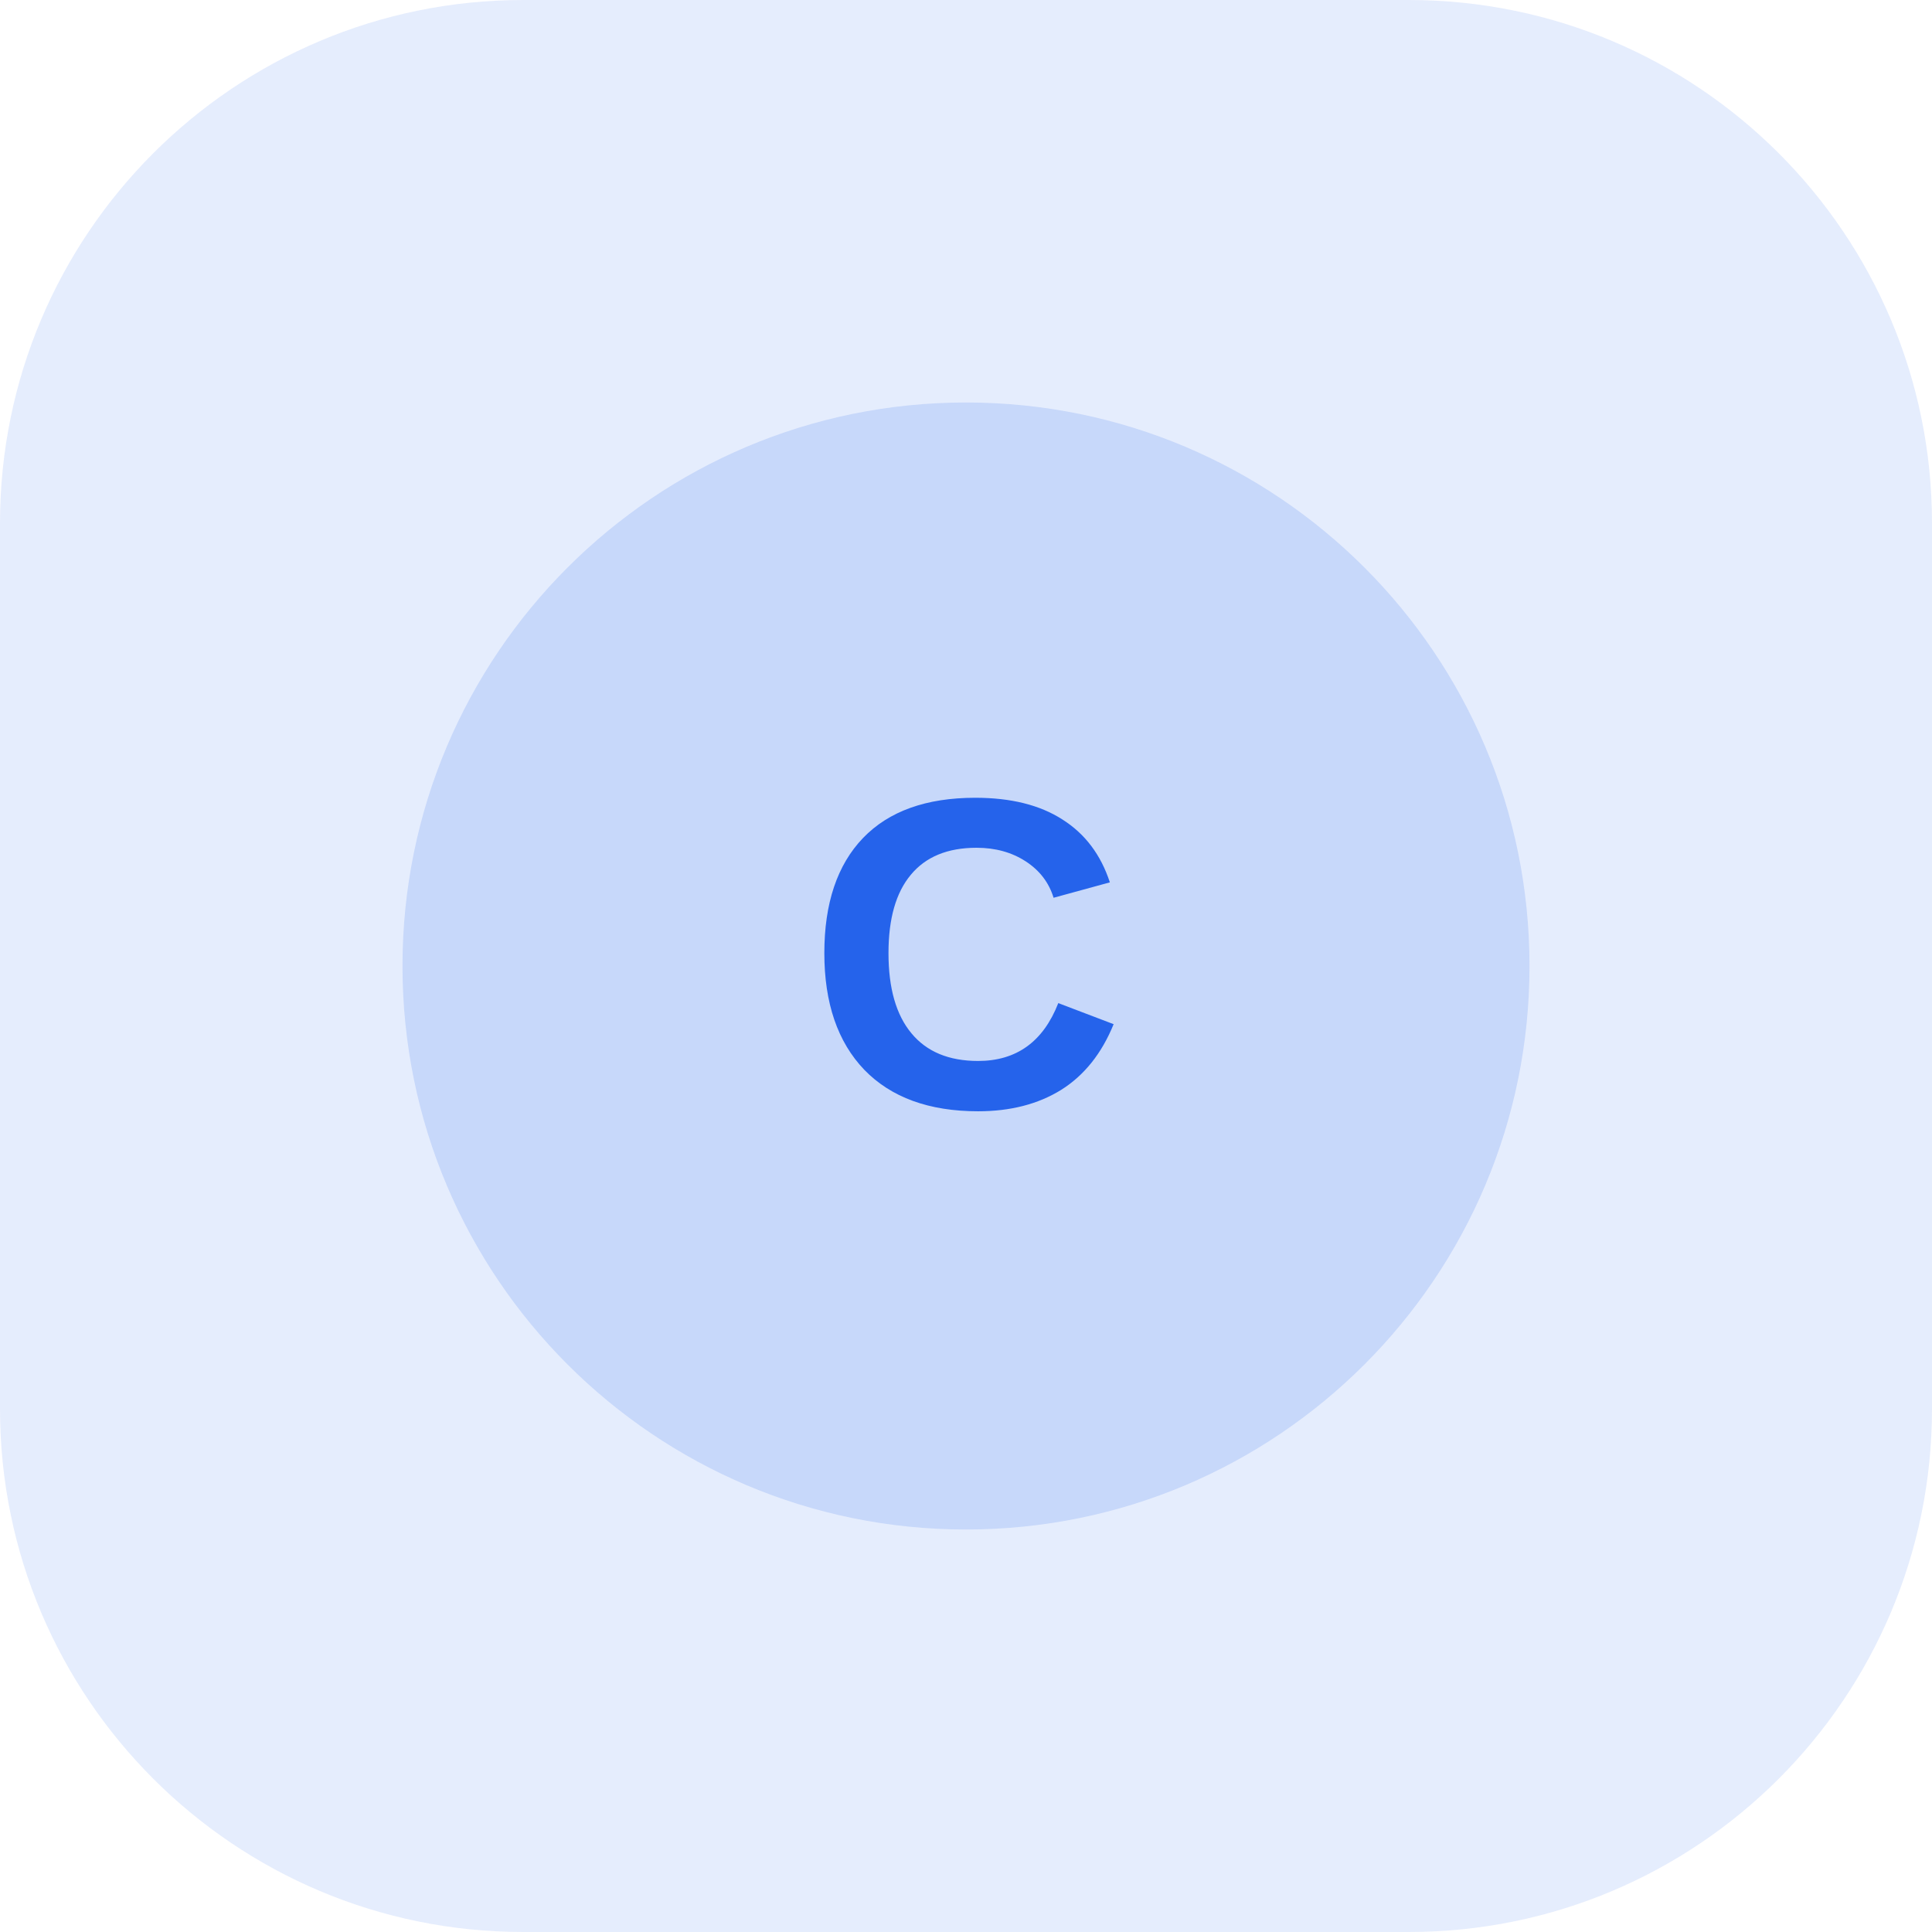
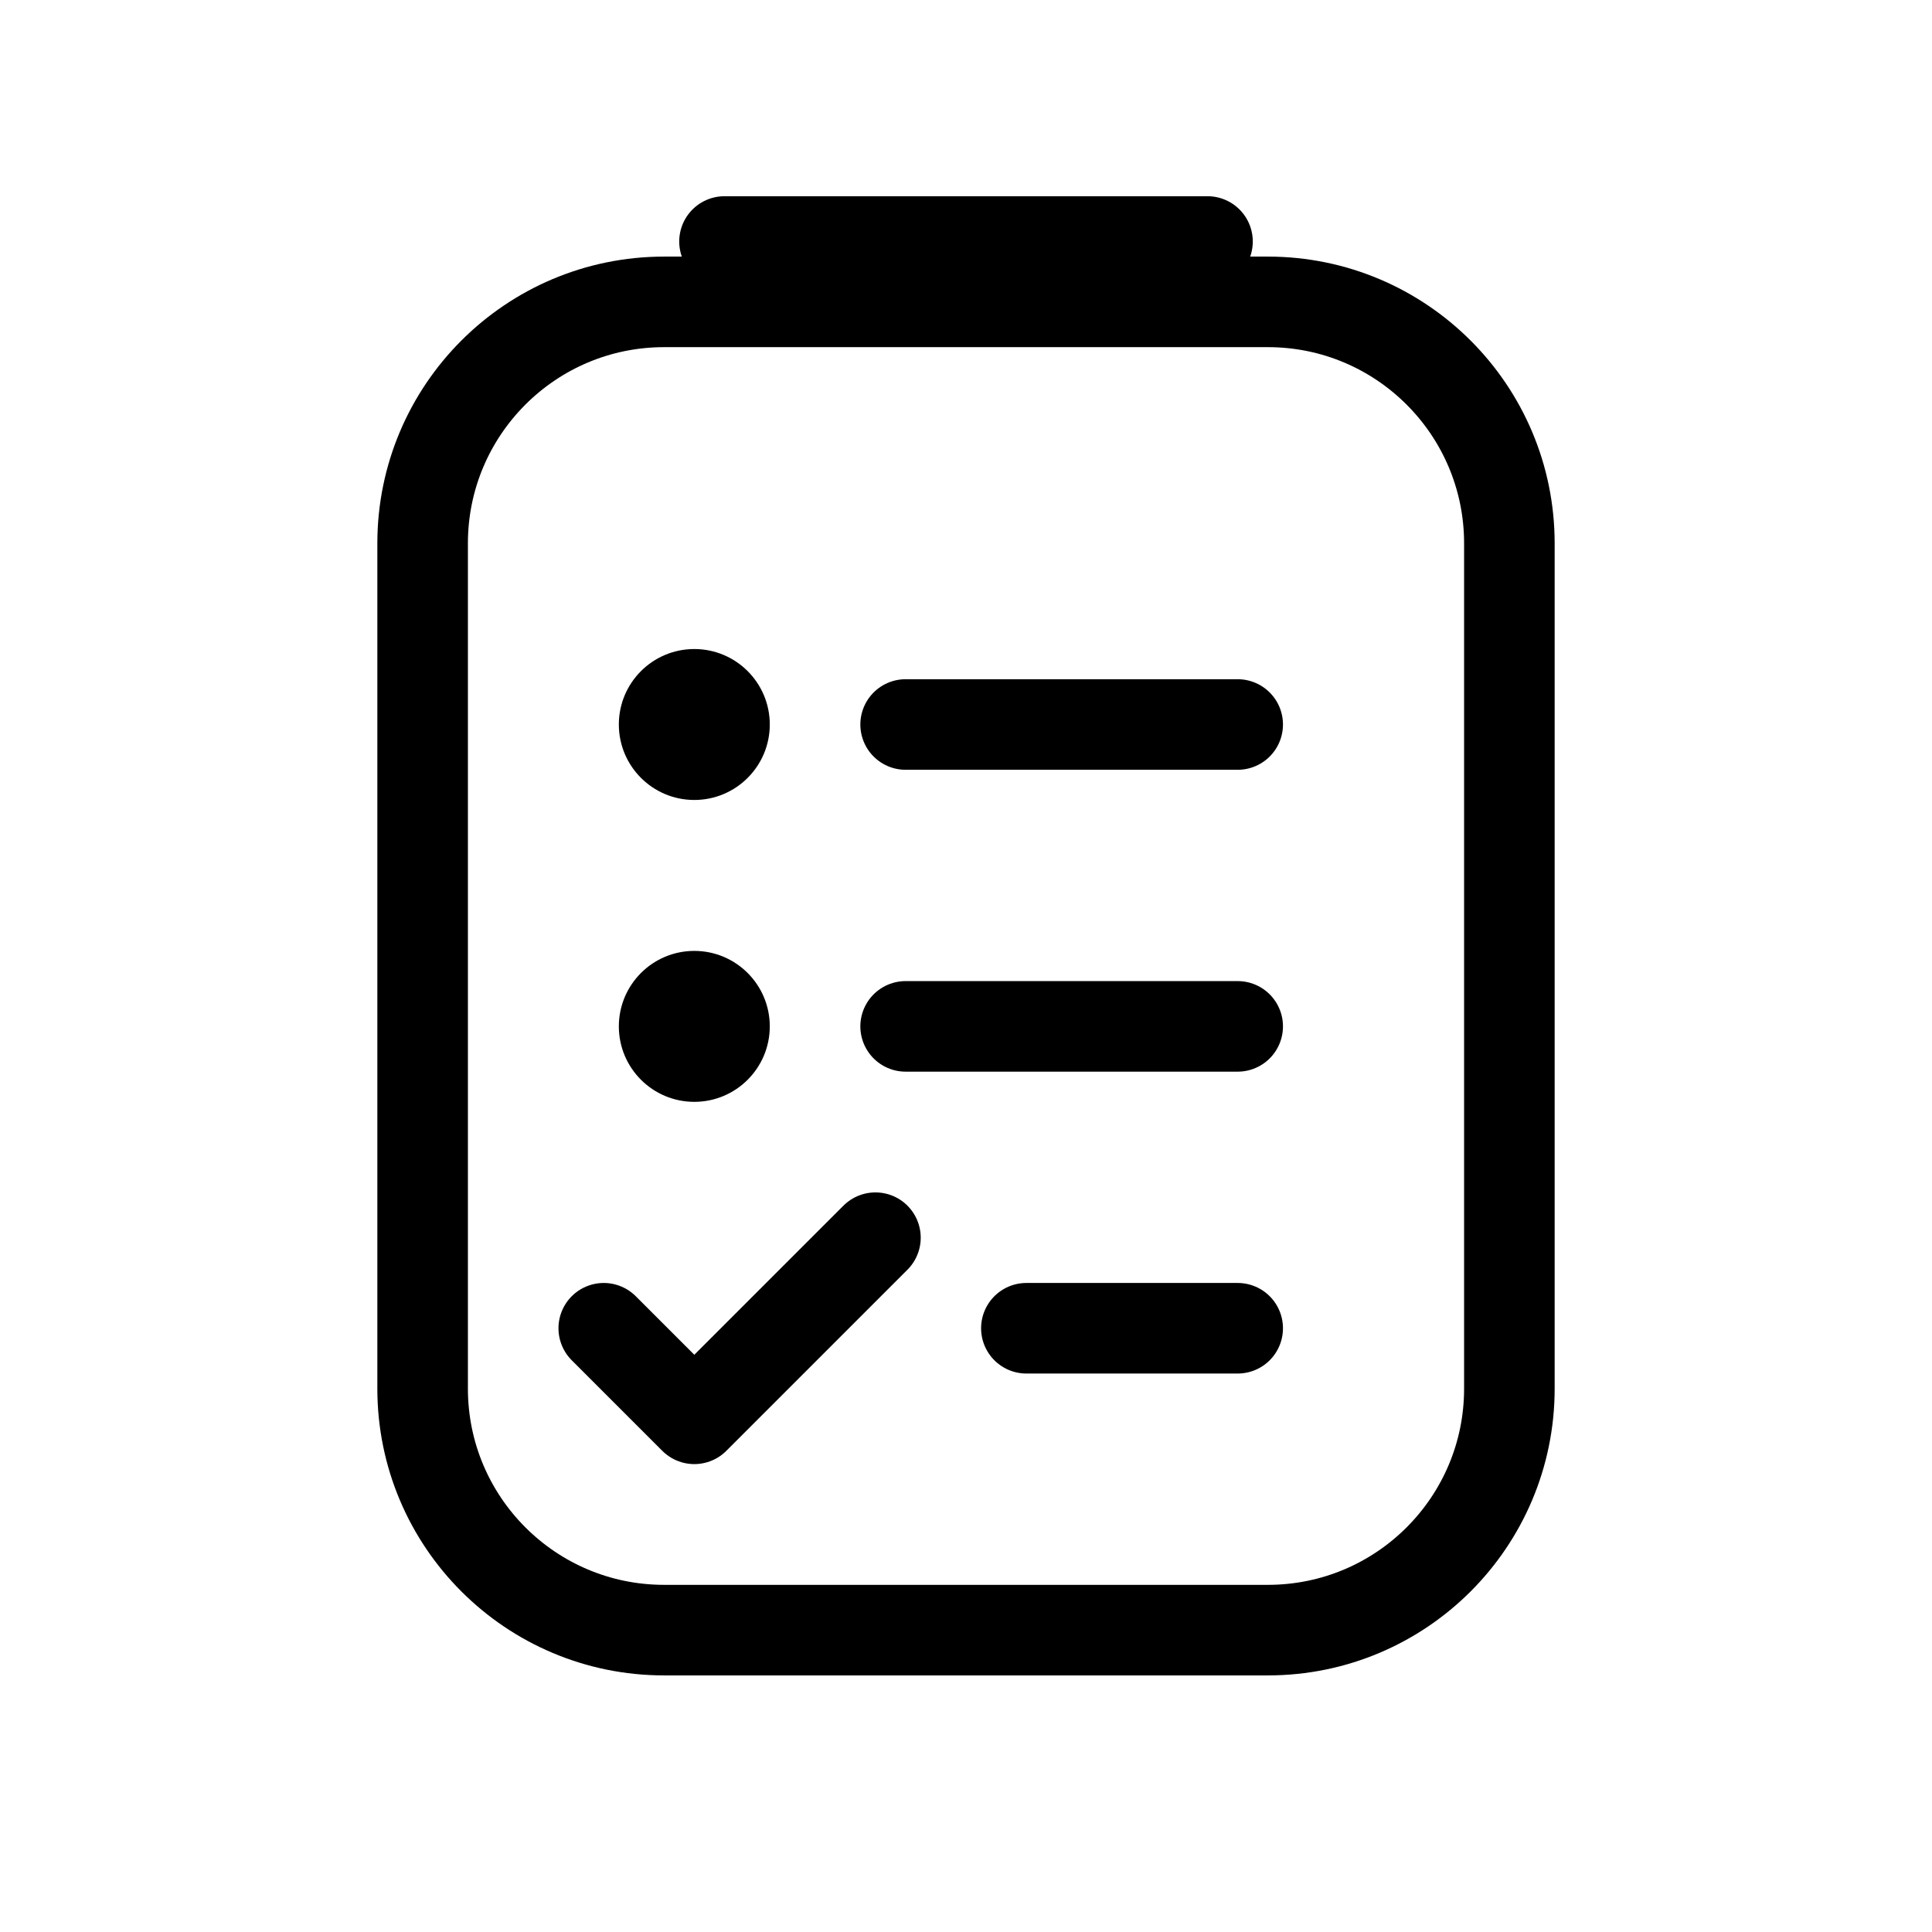
- <svg xmlns="http://www.w3.org/2000/svg" width="96" height="96" viewBox="0 0 96 96">
-   <rect width="96" height="96" rx="26" fill="#2563eb" opacity="0.12" />
-   <circle cx="48" cy="48" r="28" fill="#2563eb" opacity="0.16" />
-   <text x="48" y="55" text-anchor="middle" font-family="Arial, sans-serif" font-size="22" font-weight="800" fill="#2563eb">C</text>
+ <svg xmlns="http://www.w3.org/2000/svg" viewBox="0 0 64 64" fill="none">
+   <rect x="14" y="10" width="36" height="44" rx="8" stroke="currentColor" stroke-width="3" />
+   <path d="M24 8H40" stroke="currentColor" stroke-width="3" stroke-linecap="round" />
+   <circle cx="23" cy="24" r="2.5" fill="currentColor" />
+   <path d="M30 24H41" stroke="currentColor" stroke-width="3" stroke-linecap="round" />
+   <circle cx="23" cy="34" r="2.5" fill="currentColor" />
+   <path d="M30 34H41" stroke="currentColor" stroke-width="3" stroke-linecap="round" />
+   <path d="M20 44L23 47L29 41" stroke="currentColor" stroke-width="3" stroke-linecap="round" stroke-linejoin="round" />
+   <path d="M34 44H41" stroke="currentColor" stroke-width="3" stroke-linecap="round" />
</svg>
